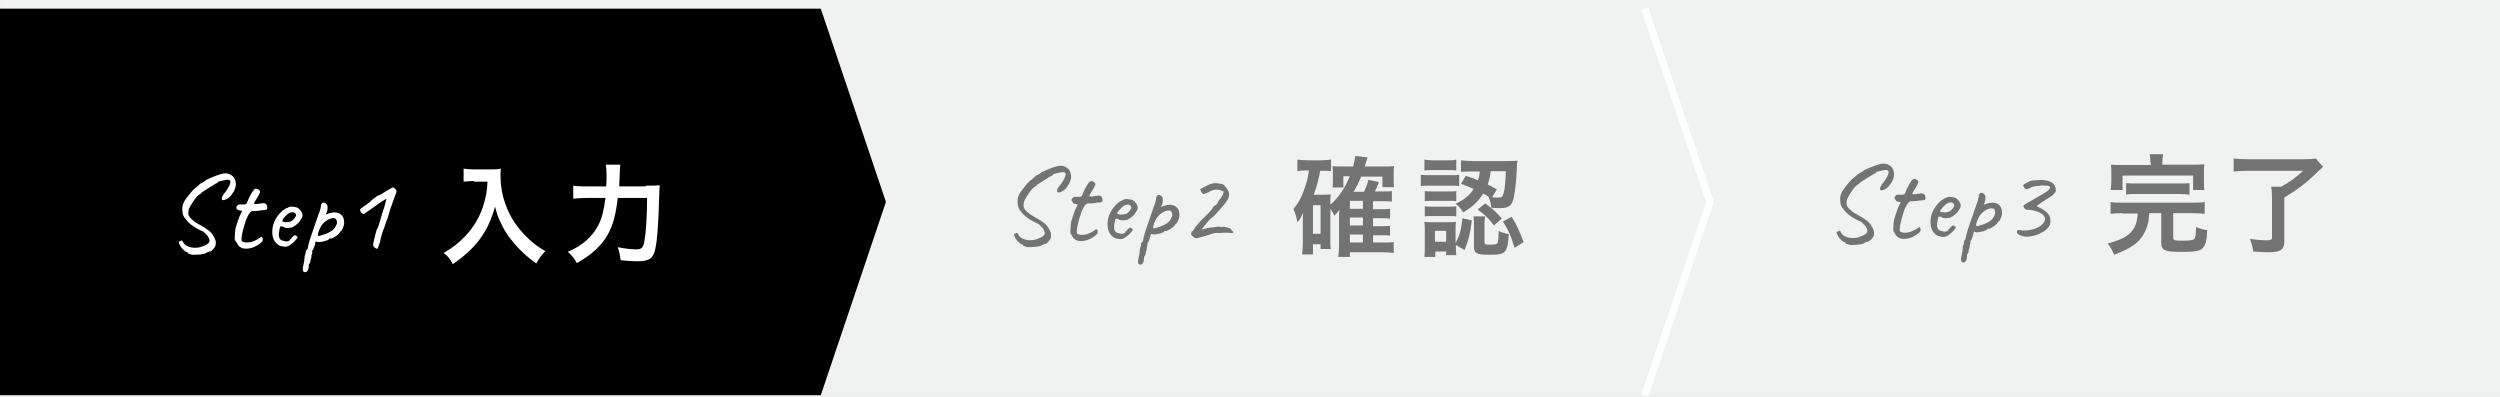
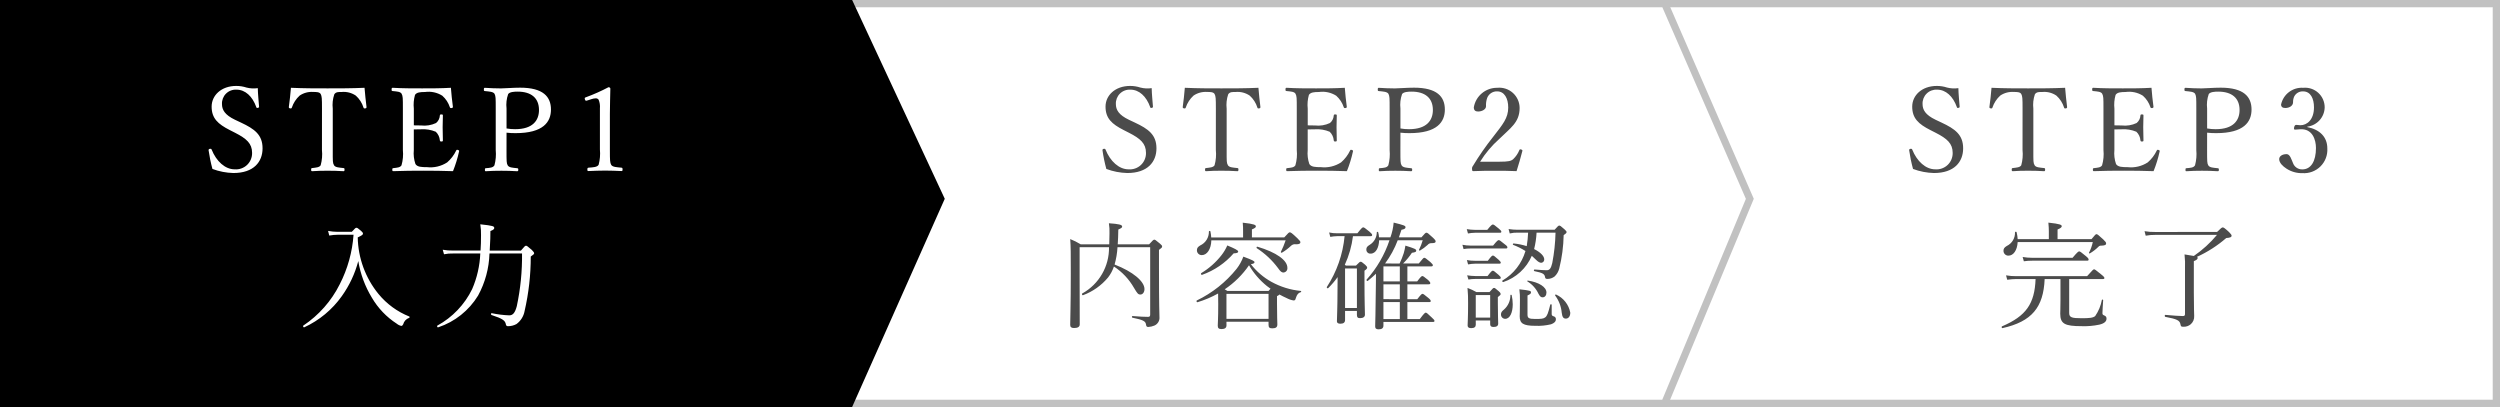
- <svg xmlns="http://www.w3.org/2000/svg" width="690.8" height="109.5">
-   <path fill="#f0f1f1" d="M1 0h689.9v109.2H1z" />
-   <path d="M226.8 109.2H0V2.4h226.8l18 53.4z" />
-   <path fill="none" stroke="#fff" stroke-width="2" stroke-miterlimit="10" d="M454.5 2.4l18 53.4-18 53.4" />
-   <path d="M62.3 47.9c.8 0 1.4.3 1.9.7.5.4.8 1 .9 1.7.2.7 0 1.6-.5 2.6-.8 1.4-1.7 2.2-2.8 2.4-.2 0-.3 0-.4-.1-.3-.4 0-1.2 1-2.3 1.4-2 1.6-3.1.8-3.2-.2-.1-.8 0-1.7.2-.9.2-1.3.3-1.3.4l-.1.2c-.1 0-.8.4-2.2 1.3-1.4.9-2.1 1.3-2.2 1.4 0 .2-.3.4-.7.6-.6.4-1.3 1.3-2.2 2.8-.3.5-.6 1-.7 1.5-.1.5-.1 1 0 1.3.1.3.4.8.9 1.2.5.5 1.2 1 2 1.4 2.2 1.2 3.5 2.2 3.9 3.1.7 1 .9 1.9.6 2.9-.2.3-.4.7-.7 1-.3.3-.6.5-.9.5-.2 0-.4.1-.6.2-.2.1-.3.2-.5.3-.1.1-.6.2-1.4.3s-1.6.1-2.3.1l-1.2-.4c0-.1 0-.2-.1-.3-.1-.1-.2-.1-.4-.1-.9-.6-1.5-1.3-1.8-2.1-.2-.3-.2-.5-.2-.6 0-.1.1-.2.4-.3.2-.1.4-.2.5-.1.1 0 .2.2.4.6.4.7 1.2 1.1 2.3 1.3 1.2.2 2.3 0 3.4-.5.7-.3 1.2-.6 1.4-1 .2-.3.1-.8-.2-1.3-.1-.2-.2-.4-.3-.5L56.2 64c-.4-.2-1-.4-1.5-.7-.6-.3-1.2-.7-2-1.3-.7-.6-1.2-1.1-1.4-1.5-.5-.4-.8-1.1-.9-2.1-.1-.9 0-1.8.4-2.5.2-.5.8-1.3 1.6-2.3.8-1 1.4-1.6 1.9-1.9l1-.9s.1-.1.3-.2c.5-.2 1-.5 1.4-.9 2.5-1.2 4.3-1.8 5.3-1.8zm3.1 9.8c-.1-.1-.1-.2-.1-.4 0-.1.1-.3.3-.5.2-.2.3-.3.5-.3h.9c.5 0 .8 0 .9-.1.2-.1.3-.2.3-.3.2-.5.4-1 .7-1.6.6-1.2 1.1-1.9 1.4-2.2.4-.3.8-.2 1.3.2.2.2.2.4.3.5 0 .1-.1.2-.2.5s-.3.6-.6 1.1c-.3.5-.5.8-.6 1-.3.5-.4.7-.1.8.2 0 .8 0 1.8-.2s1.5.1 1.6.8c.1.5 0 .8-.1.9-.2.1-.6.2-1.4.2-.6.1-1.2.2-1.8.2-.6 0-.9 0-1 .1-.2.1-.4.3-.6.6-.1 0-.1.2-.2.3-.1.2-.4.7-.7 1.4-.5 1.6-.9 2.9-1.1 4-.2 1.1-.2 1.7-.1 1.9.1.2.5.3 1.1.4 1 .1 2.1-.2 3.3-.9l.8-.5c.2-.3.4-.2.6.3v.5c0 .1-.1.3-.3.5-.2.2-.5.4-.9.7-1.5 1-3 1.3-4.4 1-.3-.1-.6-.3-1-.6-.3-.4-.5-.7-.6-1l-.4-.5c-.1-.1-.2-.6-.1-1.5 0-.9.1-1.6.2-2 .1-.4.3-.9.5-1.6.3-.7.4-1.2.5-1.4l.8-1.7-1.2-.3-.3-.3zM80.3 66s.1 0 0 0c.1 0 .1-.1.2-.1v-.1l.5-.5c.2-.2.4-.3.5-.3.1 0 .2 0 .3.1l.2.2c.3 0 .3.3-.1.8s-.9 1-1.5 1.4c-.6.6-1.4.8-2.3.6-.9-.1-1.6-.6-2.1-1.3-.6-.8-.9-2-.7-3.7.1-1.1.6-2.3 1.4-3.4.9-1.2 1.8-2 2.8-2.3.3-.2.5-.3.8-.3.2 0 .6 0 1.2.1s1 .3 1.3.7c.5.5.8 1.1.8 1.7-.1.5-.4 1-.9 1.7-.5.6-1.2 1.1-1.9 1.5-1.1.3-2 .3-2.7-.2-.4-.1-.6-.1-.7.1-.1.2-.2.7-.3 1.5-.2 1.4.2 2.1 1 2.3.1 0 .2 0 .4.1.2 0 .3 0 .3.1h.6c.2 0 .3-.1.5-.2s.3-.2.3-.2c-.1-.2 0-.2.1-.3zm0-4.8c.3-.1.7-.4 1-.8.3-.4.5-.7.5-.9 0-.3-.1-.5-.4-.7-.3-.2-.6-.2-1-.1s-.8.3-1.2.7c-.4.4-.7.7-1 1.1-.1.3-.2.5-.2.6.1.2.4.2 1 .3.5 0 1-.1 1.3-.2zm4.7 7.6l.2-1.1c.1-.5.5-1.8 1.2-3.8.7-2 1.3-3.7 1.7-4.9.4-1 .6-1.8.6-2.4 0-.1.1-.3.3-.5.2-.2.6-.2 1 .1.1 0 .1.1.3.3.1.2.2.3.2.4v.9c0 .4-.2.9-.5 1.5 1.6-.7 2.9-.8 3.8-.3.9.5 1.3 1.3 1.3 2.6 0 .4-.1.8-.3 1.3-.2.5-.4.9-.6 1-.1 0-.3.2-.5.6-.3.3-.7.7-1.3 1-.6.4-1 .5-1.3.4-.1 0-.2.1-.2.2s-.4.3-1.1.5c-.7.2-1.3.3-1.7.3-.4 0-.6-.1-.8-.2-.1.1-.2.3-.2.5s-.1.5-.3 1.1c-.2.6-.4.9-.5.9-.1.1-.1.2 0 .3 0 .4-.1.7-.2.9 0 .5-.1 1-.3 1.4 0 .2 0 .5-.1.7-.1.2-.1.3-.2.3s-.2.3-.2.8-.1.9-.3 1.2c-.2.3-.4.4-.6.4h-.3c-.4-.1-.6-.7-.3-1.8.2-.8.3-1.4.3-1.7l.1-1c.2-.4.3-.8.3-1.4.1-.1.2-.3.5-.5zm7.9-8.2c-.3-.4-.8-.4-1.6-.2-1.3.5-2.3 1.4-2.9 2.7-.6 1.3-.7 2-.4 2.1.3 0 .9-.2 1.8-.5s1.6-.7 2.1-1.1c.5-.4.8-.9 1-1.4.3-.4.3-1 0-1.6zm13-7.3c1.7-1 2.6-1.6 2.7-1.5.1 0 .3.1.5.3.2.2.4.3.4.5.1.1.1.4-.1.9-.2.4-.5 1.4-1 2.7s-.8 2.4-1 3.1c-.2.7-.4 1.4-.7 2-.2.7-.4 1.2-.6 1.8-.4.9-.8 2.2-1.1 3.8-.1.2-.2.5-.3.8-.2.6-.3 1-.4 1-.2.1-.5 0-1-.5-.1-.2-.2-.4-.2-.5 0-.3.3-1.8 1-4.3.2-.1.5-.9.9-2.3.4-1.5.8-2.8 1.2-3.9l.6-2.3c-1.1.6-2.1 1.3-3.2 2.1s-1.8 1.3-2 1.4c-.5.4-.9.7-1 .7-.1.1-.3 0-.5-.1-.6-.5-.7-.9-.5-1.3.1 0 .4-.3 1.1-.8.7-.5 1.1-.7 1.1-.8.1 0 .2-.1.2-.1.1-.1.2-.1.3-.3l.3-.3c.1-.1.2-.2.5-.4s.7-.5 1.2-.9c.8-.2 1.2-.5 1.6-.8zM131 50c-.8 0-1.7.1-2.9.2v-3.6c.9.1 1.5.2 2.8.2h4.8c1.2 0 2 0 2.7-.2-.1.9-.1 1.1-.1 1.9 0 4.3 1.1 8.2 3.2 11.9 1.3 2.1 2.7 3.9 4.8 5.8 1.5 1.4 2.4 2 4.4 3.2-1.1 1.1-1.7 1.9-2.5 3.4-3-2.1-5.2-4.3-7.3-7-1.1-1.5-1.8-2.6-2.6-4.4-.8-1.6-1-2.4-1.5-4.3-1.1 3.8-2.3 6.4-4.3 9.1-1.9 2.5-4.2 4.6-7.4 6.8-.6-1.3-1.3-2.2-2.5-3.1 2.5-1.5 4-2.6 6-4.7 2.3-2.4 4.2-5.6 5.1-8.9.6-2.1.9-3.6 1-6.1H131zm47.4 1.3c1.8 0 2.9 0 3.9-.1-.1 1.2-.1 1.2-.2 4.5-.1 4.1-.4 9.2-.7 11.2-.4 2.8-.8 3.8-1.7 4.5-.8.6-1.9.8-3.6.8-1.4 0-2.7-.1-4.6-.3-.2-1.5-.4-2.4-.8-3.6 1.9.4 3.7.6 5.2.6 1.4 0 1.9-.5 2.2-2.5.4-2.2.7-6.9.7-11.7h-8.1c-.5 4.4-1.3 7.5-2.7 10-1.7 3.1-4.5 5.7-8.6 8-.7-1.3-1.4-2.2-2.5-3.1 4.1-1.8 6.8-4.2 8.5-7.5.9-1.8 1.5-4.1 1.9-7.4h-5.2c-1.5 0-2.7.1-3.7.2v-3.6c1.1.2 2.1.2 3.8.2h5.3c.1-1.2.1-1.5.1-3.1 0-1.4-.1-2.3-.2-2.9h4c-.1.8-.1.8-.3 6h7.3z" fill="#fff" />
-   <path d="M293.1 45.8c.8 0 1.4.3 1.9.7.5.4.8 1 .9 1.7.2.7 0 1.6-.5 2.6-.8 1.4-1.7 2.2-2.8 2.4-.2 0-.3 0-.4-.1-.3-.4 0-1.2 1-2.3 1.4-2 1.6-3.1.8-3.2-.2-.1-.8 0-1.7.2-.9.2-1.3.3-1.3.4l-.1.2c-.1 0-.8.4-2.2 1.3-1.4.9-2.1 1.3-2.2 1.4 0 .2-.3.4-.7.6-.6.4-1.3 1.3-2.2 2.8-.3.5-.6 1-.7 1.5-.1.5-.1 1 0 1.3.1.3.4.8.9 1.2.5.5 1.2 1 2 1.4 2.2 1.2 3.5 2.2 3.9 3.1.7 1 .9 1.9.6 2.9-.2.3-.4.7-.7 1-.3.3-.6.5-.9.5-.2 0-.4.1-.6.2-.2.1-.3.2-.5.3-.1.1-.6.2-1.4.3-.8.1-1.6.1-2.3.1l-1.2-.4c0-.1 0-.2-.1-.3-.1-.1-.2-.1-.4-.1-.9-.6-1.5-1.3-1.8-2.1-.2-.3-.2-.5-.2-.6 0-.1.1-.2.4-.3.2-.1.4-.2.5-.1.1 0 .2.2.4.6.4.7 1.2 1.1 2.3 1.3 1.2.2 2.3 0 3.4-.5.7-.3 1.2-.6 1.4-1 .2-.3.1-.8-.2-1.3-.1-.2-.1-.4-.3-.5l-1.1-1.1c-.4-.2-1-.4-1.5-.7-.6-.3-1.2-.7-2-1.3-.7-.6-1.2-1.1-1.4-1.5-.5-.4-.8-1.1-.9-2.1-.1-.9 0-1.8.4-2.5.2-.5.8-1.3 1.6-2.3.8-1 1.4-1.6 1.9-1.9l1-.9s.1-.1.3-.2c.5-.2 1-.5 1.4-.9 2.5-1.2 4.3-1.8 5.3-1.8zm3.1 9.8c-.1-.1-.1-.2-.1-.4 0-.1.1-.3.3-.5.2-.2.3-.3.5-.3h.9c.5 0 .8 0 .9-.1.2-.1.3-.2.3-.3.2-.5.4-1 .7-1.6.6-1.2 1.1-1.9 1.4-2.2.4-.3.8-.2 1.3.2.2.2.2.4.3.5 0 .1-.1.2-.2.5s-.3.6-.6 1.1c-.3.5-.5.8-.6 1-.3.5-.4.7-.1.8.2 0 .8 0 1.8-.2s1.5.1 1.6.8c.1.5 0 .8-.1.9-.2.1-.6.2-1.4.2-.6.1-1.2.2-1.8.2-.6 0-.9 0-1 .1-.2.1-.4.3-.6.6-.1 0-.1.2-.2.3-.1.2-.4.7-.7 1.4-.5 1.6-.9 2.9-1.1 4-.2 1.1-.2 1.7-.1 1.9.1.2.5.3 1 .4 1 .1 2.1-.2 3.3-.9l.8-.5c.2-.3.4-.2.6.3v.5c0 .1-.1.3-.3.5-.2.2-.5.4-.9.7-1.5 1-3 1.3-4.4 1-.3-.1-.6-.3-1-.6-.3-.4-.5-.7-.6-1l-.2-.2c-.1-.1-.2-.6-.1-1.5 0-.9.1-1.6.2-2 .1-.4.3-.9.5-1.6.3-.7.4-1.2.5-1.4l.8-1.7-1.2-.3c-.2-.4-.3-.5-.4-.6zm14.9 8.3s.1 0 0 0c.1 0 .1-.1.2-.1v-.1l.5-.5c.2-.2.4-.3.5-.3.1 0 .2 0 .3.1l.2.2c.3 0 .3.3-.1.8s-.9 1-1.5 1.4c-.6.6-1.4.8-2.3.6-.9-.1-1.6-.6-2.1-1.3-.6-.8-.9-2-.7-3.7.1-1.1.6-2.3 1.4-3.4.9-1.2 1.8-2 2.8-2.3.3-.2.5-.3.8-.3.2 0 .6 0 1.2.1s1 .3 1.3.7c.5.5.8 1.1.8 1.7-.1.5-.4 1-.9 1.7-.5.6-1.2 1.1-1.9 1.5-1.1.3-2 .3-2.7-.2-.4-.1-.6-.1-.7.1-.1.2-.2.7-.3 1.5-.2 1.4.2 2.1 1 2.3.1 0 .2 0 .4.1.2 0 .3 0 .3.1h.6c.2 0 .3-.1.5-.2s.3-.2.3-.2c-.1-.2 0-.2.1-.3zm0-4.8c.3-.1.7-.4 1-.8.3-.4.5-.7.5-.9s-.1-.5-.4-.7c-.3-.2-.6-.2-1-.1s-.8.3-1.2.7c-.4.4-.7.7-1 1.1-.3.4-.4.6-.3.6.1.2.4.2 1 .3.6 0 1.1-.1 1.4-.2zm4.7 7.6l.2-1.1c.1-.5.5-1.8 1.2-3.8.7-2 1.3-3.7 1.7-4.9.4-1 .6-1.8.6-2.4 0-.1.1-.3.3-.5.2-.2.6-.2 1 .1.1 0 .1.1.3.3.1.2.2.3.2.4v.9c0 .4-.2.9-.5 1.5 1.6-.7 2.9-.8 3.8-.3.9.5 1.3 1.3 1.3 2.6 0 .4-.1.8-.3 1.3-.2.5-.4.9-.6 1-.1 0-.3.2-.5.6-.3.3-.7.7-1.3 1-.6.4-1 .5-1.3.4-.1 0-.2.1-.2.2s-.4.3-1.1.5c-.8.2-1.3.3-1.7.3-.4 0-.6-.1-.8-.2-.1.1-.2.3-.2.5s-.1.5-.3 1.1c-.2.6-.4.9-.5.9-.1.1-.1.2 0 .3 0 .4-.1.7-.2.9 0 .5-.1 1-.3 1.4 0 .2 0 .5-.1.7-.1.2-.1.3-.2.3s-.2.3-.2.8-.1.9-.3 1.2c-.2.3-.4.4-.6.4h-.3c-.4-.1-.6-.7-.3-1.8.2-.8.3-1.4.3-1.7l.1-1c.2-.4.3-.8.3-1.4.1-.1.2-.3.5-.5zm7.9-8.2c-.3-.4-.8-.4-1.6-.2-1.3.5-2.3 1.4-2.9 2.7-.6 1.3-.7 2-.4 2.1.3 0 .9-.2 1.8-.5s1.6-.7 2.1-1.1c.5-.4.8-.9 1-1.4.3-.4.3-1 0-1.6zm12.9-7.8l.9.1c.2 0 .6.2.9.6.4.4.7.8.9 1.2.6.9.4 2-.6 3.4-.2.3-.8.9-1.8 2.1-1 1.1-1.6 1.8-1.8 1.9-.4.2-1 .8-1.8 1.8l-1.2 1.5c0 .1 0 .1.1.1s.3-.1.7-.2c.4-.1 1.2-.3 2.4-.4 1.2-.2 1.9-.2 2-.1l.1.1c.1-.1.3-.2.8-.1.4 0 .9.1 1.3.3.5.1.7.3.7.4 0 .1.1.3.3.4.5.4.4.6-.3.6-.3 0-.7-.1-1.1-.1h-1c-.2 0-.7.1-1.5.1-.6-.1-1.2 0-2 .3-.7.3-1.6.5-2.6.8-1 .3-1.6.4-1.7.3-.2-.1-.4-.2-.6-.4-.3-.2-.4-.4-.5-.5-.1-.1-.1-.3 0-.6s.1-.4.2-.4c.1.1.2-.1.5-.5s.4-.6.4-.7c0-.1.2-.2.4-.4 0 0 .2-.2.5-.6.3-.4.6-.7.8-.9 2.1-2 3.2-3.2 3.2-3.6.1-.1.3-.3.5-.4.2-.1.5-.3.7-.6.1-.4.4-.9.9-1.4.3-.5.6-.9.7-1.3.1-.3.1-.5.1-.6-.1 0-.3-.1-.8-.3-1.2-.4-2.3-.2-3.5.6-.1 0-.3.1-.5.2-.4.2-.7.2-.8.2-.1 0-.2-.1-.2-.1-.1-.1-.1-.2-.2-.3-.1-.1-.2-.2-.2-.3l-.3-.6.9-.5c1.7-1 3.1-1.4 4.1-1.1zm31 15.8c0 1.2 0 1.7.1 2.3h-2.8v-1.3h-2.1v2.8h-3c.1-.9.2-1.9.2-3.1V61c0-.6 0-1.5.1-2.3-.6 1.4-.8 1.8-1.6 2.7-.3-1.6-.6-2.5-1.1-3.7 1.5-1.7 2.5-3.7 3.3-6.3.5-1.4.7-2.5 1-4.3h-.7c-1.1 0-1.6 0-2.5.2v-3.2c.8.1 1.7.2 2.9.2h3.5c1.2 0 2-.1 2.9-.2v3.2c-.7-.1-1.1-.1-1.8-.1h-1.2c-.5 2.5-.8 4-1.8 6.6h2.9c.8 0 1.3 0 1.8-.1-.1.6-.1 1.3-.1 2.2v.7c2.3-2.1 3.9-4.4 5.4-7.9h-1.8v3.1h-3c.1-.6.1-1.3.1-1.9v-2.5c0-.5 0-.7-.1-1.5.7.1.9.1 2.2.1h3.5c.3-1.3.5-1.9.6-2.9l3.4.4c-.1.2-.3 1-.8 2.5h5.5c1.1 0 1.9 0 2.6-.1-.1.6-.1 1.1-.1 2.2v1.7c0 .8 0 1.3.1 1.9H382v-2.9h-5.9c-.6 1.6-1.1 2.5-2.1 4.2h2.9c.5-1 .9-2 1.2-3.3l2.9.6c-.4 1.2-.7 1.8-1.1 2.6h2.2c1.3 0 1.8 0 2.5-.1v2.9c-.8-.1-1.6-.1-2.4-.1h-2.8v2.2h2.2c1.3 0 1.8 0 2.5-.1v2.7c-.8-.1-1.5-.1-2.5-.1h-2.2v2.2h2.2c1.3 0 1.8 0 2.5-.1v2.7c-.8-.1-1.4-.1-2.5-.1h-2.2v2h2.9c1.4 0 2 0 2.8-.1v3c-1-.1-1.8-.2-2.9-.2H373V71h-3.2c.1-1 .2-1.8.2-3.4v-7.5c0-1.2.1-1.9.1-2.1-.4.6-.8 1-1.4 1.6-.3-.7-.6-1.1-1.1-1.9v8.8zm-4.8-1.9h2.1v-7.9h-2.1v7.9zm13.8-6.9v-2.2H373v2.2h3.6zm-3.6 4.6h3.6v-2.2H373v2.2zm0 4.7h3.6v-2.2H373V67zm19.6-18.7c.7.1 1.3.1 2.4.1h5.8c1.3 0 1.8 0 2.4-.1v3.1c-.7-.1-1.1-.1-2.3-.1H395c-1 0-1.6 0-2.4.1v-3.1zm1-4.2c.8.1 1.2.2 2.4.2h4c1.2 0 1.7 0 2.4-.2v3c-.8-.1-1.4-.1-2.4-.1h-4c-1 0-1.7 0-2.4.1v-3zm8.7 24.1c0 1.2 0 1.7.1 2.3h-2.8v-1h-3V71h-3c.1-1 .1-2 .1-2.9v-4.4c0-.9 0-1.5-.1-2.4.7.1 1.3.1 2.3.1h4.4c1.1 0 1.6 0 2-.1-.1.5-.1 1-.1 2.2v3.7c1.1-2.1 1.6-3.7 1.9-6.9l2.6.6c-.5 3.7-.8 5.2-2 8.2l-2.4-1.4v.5zm-8.6-15.4c.6.1 1 .1 1.9.1h5c1 0 1.4 0 1.8-.1v2.8c-.7-.1-1-.1-1.8-.1h-5c-.9 0-1.4 0-1.9.1v-2.8zm0 4.2c.6.1 1 .1 1.9.1h4.9c1 0 1.4 0 1.9-.1v2.8c-.5-.1-1-.1-1.9-.1h-4.9c-.9 0-1.2 0-1.9.1V57zm2.8 9.8h3.1v-3h-3.1v3zm8.5-18.2c1.7.5 2.3.8 3.4 1.2.3-.9.4-1.3.5-2.4h-2c-1.6 0-2.3 0-3.2.1v-3.2c.9.1 2 .2 3.3.2h9.5c1.2 0 2.1 0 2.8-.1-.1.5-.1.5-.2 2.6-.1 3-.5 6.1-.8 7.5-.5 2.4-1.4 3-3.8 3-.9 0-1.5 0-2.4-.1-.2-1.3-.3-1.8-.8-3l.2.1c-.7-.5-1-.7-1.7-1-1.4 2.3-2.9 3.6-5.5 5.2-.7-1.1-1.1-1.6-2.1-2.4 2.5-1.2 3.9-2.3 5-4.1-1.3-.5-1.8-.8-3.5-1.4l1.3-2.2zm5.2 18.2c0 .7.2.8 1.3.8 1.7 0 2.1-.1 2.3-.5.2-.4.3-1.6.3-3.3 1 .5 1.7.7 2.8.9-.3 5.2-.9 5.7-5.2 5.7-3.7 0-4.4-.4-4.4-2.2V62c0-.8-.1-1.4-.1-2.2h3.2c-.1.6-.2 1-.2 1.9v5.1zm.2-10.6c2.8 2.1 2.8 2.2 4.6 4.2l-2.2 1.9c-1.3-1.8-2.5-3-4.5-4.4l2.1-1.7zm1.5-8.8c-.2 1.7-.4 2.3-.8 3.6.9.4 1.3.7 2.5 1.3l-1.3 2.2c.6.1 1.1.1 1.7.1.9 0 1.2-.2 1.5-1.3.3-1.1.5-2.9.6-6h-4.2zm5.8 12.5c1.4 2.3 2.2 4 3.3 7l-2.5 1.6c-1-3.4-1.6-4.7-3.2-7.3l2.4-1.3zm102.8-14.7c.8 0 1.4.3 1.9.7.5.4.8 1 .9 1.7.2.7 0 1.6-.5 2.6-.8 1.4-1.7 2.2-2.8 2.4-.2 0-.3 0-.4-.1-.3-.4 0-1.2 1-2.3 1.4-2 1.6-3.1.8-3.2-.2-.1-.8 0-1.7.2-.9.2-1.3.3-1.3.4l-.1.2c-.1 0-.8.4-2.2 1.3-1.4.9-2.1 1.3-2.2 1.4 0 .2-.3.4-.7.6-.6.4-1.3 1.3-2.2 2.8-.3.5-.6 1-.7 1.5-.1.5-.1 1 0 1.3.1.3.4.8.9 1.2.5.5 1.2 1 2 1.4 2.2 1.2 3.5 2.2 3.9 3.1.7 1 .9 1.9.6 2.9-.2.3-.4.7-.8 1s-.6.5-.9.5c-.2 0-.4.1-.6.2-.2.1-.3.2-.5.3-.1.1-.6.2-1.4.3-.8.1-1.6.1-2.3.1l-1.2-.4c0-.1 0-.2-.1-.3-.1-.1-.2-.1-.4-.1-.9-.6-1.5-1.3-1.8-2.1-.2-.3-.2-.5-.2-.6 0-.1.1-.2.4-.3.2-.1.4-.2.5-.1.1 0 .2.2.4.6.4.7 1.2 1.1 2.3 1.3 1.2.2 2.3 0 3.4-.5.7-.3 1.2-.6 1.4-1 .2-.3.1-.8-.2-1.3-.1-.2-.1-.4-.3-.5l-1.1-1.1c-.4-.2-1-.4-1.5-.7-.6-.3-1.2-.7-2-1.3-.7-.6-1.2-1.1-1.4-1.5-.5-.4-.8-1.1-.9-2.1-.1-.9 0-1.8.4-2.5.2-.5.8-1.3 1.6-2.3.8-1 1.4-1.6 1.9-1.9l1-.9s.1-.1.3-.2c.5-.2 1-.5 1.4-.9 2.6-1.2 4.4-1.8 5.4-1.8zm3.1 9.8c-.1-.1-.1-.2-.1-.4 0-.1.1-.3.3-.5.2-.2.3-.3.5-.3h.9c.5 0 .8 0 .9-.1.2-.1.3-.2.3-.3.2-.5.4-1 .7-1.6.6-1.2 1.1-1.9 1.4-2.2.4-.3.8-.2 1.3.2.2.2.2.4.3.5 0 .1-.1.2-.2.5s-.3.6-.6 1.1c-.3.5-.5.8-.6 1-.3.5-.4.7-.1.8.2 0 .8 0 1.8-.2s1.5.1 1.6.8c.1.5 0 .8-.1.9-.2.1-.6.2-1.4.2-.6.1-1.2.2-1.8.2-.6 0-.9 0-1 .1-.2.1-.4.3-.6.6-.1 0-.1.2-.2.3-.1.2-.4.7-.7 1.4-.5 1.6-.9 2.9-1.1 4-.2 1.1-.2 1.7-.1 1.9.1.2.5.3 1 .4 1 .1 2.1-.2 3.3-.9l.8-.5c.2-.3.4-.2.6.3v.5c0 .1-.1.3-.3.5-.2.2-.5.4-.9.7-1.5 1-3 1.3-4.4 1-.3-.1-.6-.3-1-.6-.3-.4-.5-.7-.6-1l-.2-.2c-.1-.1-.2-.6-.1-1.5 0-.9.1-1.6.2-2 .1-.4.3-.9.5-1.6.3-.7.4-1.2.5-1.4l.8-1.7-1.2-.3c-.2-.4-.3-.5-.4-.6zm14.9 8.3s.1 0 0 0c.1 0 .1-.1.2-.1v-.1l.5-.5c.2-.2.4-.3.5-.3.1 0 .2 0 .3.1l.2.2c.3 0 .3.3-.1.8s-.9 1-1.5 1.4c-.6.6-1.4.8-2.3.6-.9-.1-1.6-.6-2.1-1.3-.6-.8-.9-2-.7-3.7.1-1.1.6-2.3 1.4-3.4.9-1.2 1.8-2 2.8-2.3.3-.2.5-.3.8-.3.2 0 .6 0 1.2.1s1 .3 1.3.7c.5.5.8 1.1.8 1.7-.1.5-.4 1-.9 1.7-.5.6-1.2 1.1-1.9 1.5-1.1.3-2 .3-2.7-.2-.4-.1-.6-.1-.7.1-.1.2-.2.7-.3 1.5-.2 1.4.2 2.1 1 2.3.1 0 .2 0 .4.1.2 0 .3 0 .3.1h.6c.2 0 .3-.1.5-.2s.3-.2.3-.2c-.1-.2 0-.2.1-.3zm0-4.8c.3-.1.7-.4 1-.8s.5-.7.5-.9-.1-.5-.4-.7c-.3-.2-.6-.2-1-.1s-.8.3-1.2.7c-.4.4-.7.7-1 1.1-.3.4-.4.6-.3.6.1.2.4.2 1 .3.6 0 1.1-.1 1.4-.2zm4.6 7.6l.2-1.1c.1-.5.5-1.8 1.2-3.8.7-2 1.3-3.7 1.7-4.9.4-1 .6-1.8.6-2.4 0-.1.1-.3.3-.5.2-.2.6-.2 1 .1.1 0 .1.1.3.3.1.2.2.3.2.4v.9c0 .4-.2.9-.5 1.5 1.6-.7 2.9-.8 3.8-.3.9.5 1.3 1.3 1.3 2.6 0 .4-.1.8-.3 1.3-.2.5-.4.9-.6 1-.1 0-.3.2-.5.6-.3.3-.7.7-1.3 1-.6.4-1 .5-1.3.4-.1 0-.2.1-.1.2 0 .1-.4.3-1.1.5-.8.2-1.3.3-1.7.3-.4 0-.6-.1-.8-.2-.1.1-.2.3-.2.5s-.1.5-.3 1.1c-.2.6-.4.9-.5.9-.1.1-.1.2 0 .3 0 .4-.1.7-.2.9 0 .5-.1 1-.3 1.4 0 .2 0 .5-.1.7-.1.2-.1.3-.2.3s-.2.3-.2.8-.1.9-.3 1.2c-.2.3-.4.4-.6.4h-.3c-.4-.1-.6-.7-.3-1.8.2-.8.3-1.4.3-1.7l.1-1c.2-.4.3-.8.3-1.4.1-.1.2-.3.4-.5zm8-8.2c-.3-.4-.8-.4-1.6-.2-1.3.5-2.3 1.4-2.9 2.7-.6 1.3-.7 2-.4 2.1.3 0 .9-.2 1.8-.5s1.6-.7 2.1-1.1c.5-.4.8-.9 1-1.4.3-.4.3-1 0-1.6zm12.4-6.5h-.1c-.1-.1-.5 0-1.2.1-.6.1-1 .2-1 .3 0 .1-.2.2-.6.3-.4.1-.7.2-.8.2-.1 0-.3-.2-.5-.5s-.3-.6-.2-.7c.1-.2.7-.5 1.9-1.1.4-.1 1-.2 1.9-.2.9-.1 1.5-.1 2 0 1.8.2 2.8.9 3.1 2.2.1.4.1.8 0 1-.1.2-.5.6-1 1.1-1.4.9-2.2 1.4-2.5 1.6-.2.1-.5.3-.7.5-.7.4-1 .7-1 .7.3.2.5.4.8.5 1 .4 1.9 1.1 2.6 2 .9 2 .3 3.6-1.9 4.8-1.2.7-2.5 1.1-4 1.2-.8 0-1.5-.1-2.1-.4-.6-.2-.9-.5-.9-.9 0-.3.1-.5.2-.5.1-.1.4 0 .8 0 1 .2 2.1.1 3.3-.2 1.2-.3 2.1-.8 2.7-1.4.6-.6.8-1.1.8-1.6-.1-.9-1-1.6-2.7-2.1-.8-.2-1.3-.3-1.7-.3-.4 0-.7 0-1.1-.2-.2-.2-.4-.5-.5-.8 0-.1.1-.3.4-.5.3-.2 1.3-.8 3.1-1.8s2.9-1.7 3.4-2.1c.4-.5.6-.8.5-.9 0-.1-.3-.3-.8-.4-1.5-.1-2.2-.1-2.2.1zm22.9 7.5c-1.5 0-2.4.1-3.2.2v-3.3c.8.2 1.7.2 3.2.2H606c1.5 0 2.3 0 3.2-.2v3.3c-.9-.1-1.8-.2-3.2-.2h-5.5v6.8c0 .7.4.8 2.9.8 2.2 0 2.9-.2 3.1-.8.2-.4.3-1.5.3-2.5v-.5c1.3.6 1.8.7 3.1.9-.1 3-.5 4.3-1.4 5.1-.8.7-2.1.9-5.9.9-4.5 0-5.4-.4-5.4-2.6v-8.1h-3.3c-.2 2.8-.6 4-1.5 5.7-1.5 2.6-3.4 3.9-8.2 5.8-.5-1.1-1-2.1-1.8-3.1 2.5-.7 3.4-1.1 4.6-1.7 1.9-1.1 3.2-2.8 3.5-5 .1-.5.1-.8.2-1.6h-4.3zm7.8-14.1c0-.9-.1-1.6-.2-2.2h3.7c-.1.6-.2 1.3-.2 2.2v.7h8.3c1.5 0 2.3 0 3.3-.1-.1.7-.1 1.2-.1 2.3v2.5c0 1 0 1.6.1 2.3H606v-4h-19.5v4h-3.3c.1-.7.2-1.3.2-2.3v-2.4c0-1 0-1.6-.1-2.3 1 .1 1.8.1 3.3.1h7.7v-.8zm-6.7 5.8c.8.1 1.5.1 2.8.1h11.8c1.3 0 2 0 2.9-.1v3.2c-.8-.1-1.6-.2-2.9-.2h-11.8c-1.3 0-2 0-2.8.2v-3.2zm33.8-3.4c-1.6 0-2.8.1-4.1.2v-3.6c1.1.1 2.3.2 4.1.2h15.3c1.6 0 2.6-.1 3.3-.2l2 2.3c-.6.6-.7.7-1.2 1.1-3.3 3.3-5.6 5-9.5 7.4v12.2c0 2.2-1.1 2.9-4.4 2.9-1.1 0-1.5 0-4.2-.2-.2-1.4-.4-2.2-.9-3.5 2 .3 3.4.4 4.7.4 1 0 1.4-.2 1.4-.7V54.6c0-1.2-.1-2.2-.2-3h2.7c2.4-1.3 3.9-2.4 6.1-4.4h-15.1z" fill="#747373" />
+ <svg xmlns="http://www.w3.org/2000/svg" width="344" height="56" viewBox="0 0 344 56">
+   <g id="Group_1686" data-name="Group 1686" transform="translate(-15 -15687)">
+     <g id="Rectangle_7735" data-name="Rectangle 7735" transform="translate(16 15687)" fill="#fff" stroke="#c1c1c1" stroke-width="1">
+       <rect width="343" height="56" stroke="none" />
+       <rect x="0.5" y="0.5" width="342" height="55" fill="none" />
+     </g>
+     <g id="Path_382" data-name="Path 382" transform="translate(126.321 15687)" fill="#fff">
+       <path d="M 117.74 55.5 L 0.5 55.5 L 0.5 0.5 L 117.746 0.5 L 129.457 27.359 L 117.74 55.5 Z" stroke="none" />
+       <path d="M 1 1 L 1 55 L 117.407 55 L 128.913 27.363 L 117.418 1 L 1 1 M 0 0 L 118.073 0 L 130 27.354 L 118.073 56 L 0 56 L 0 0 Z" stroke="none" fill="#c1c1c1" />
+     </g>
+     <path id="Path_381" data-name="Path 381" d="M0,0H117.255L130,27.354,117.255,56H0Z" transform="translate(15 15687)" />
+     <g id="Group_1645" data-name="Group 1645" transform="translate(13 -4)">
+       <path id="Path_667" data-name="Path 667" d="M4.352-5.728c1.568.8,2.336,1.472,2.336,2.768A2.224,2.224,0,0,1,4.288-.7c-1.3,0-2.512-1.088-3.168-2.72-.032-.08-.08-.128-.256-.1C.72-3.488.7-3.408.7-3.328A21.084,21.084,0,0,0,1.232-.752a8.854,8.854,0,0,0,2.88.56c2.8,0,4.016-1.536,4.016-3.392,0-1.872-1.1-2.672-2.976-3.552L4.336-7.52C2.928-8.192,2.544-8.9,2.544-9.68a1.894,1.894,0,0,1,2-1.984c1.2,0,2.192.912,2.72,2.4.016.08.048.128.192.112.16-.032.192-.08.192-.16-.064-.832-.16-1.76-.176-2.56a3.929,3.929,0,0,1-1.552-.08,4.476,4.476,0,0,0-1.408-.224c-2.08,0-3.392,1.312-3.392,2.848,0,1.616.88,2.4,2.48,3.216ZM16.3-3.36a5.64,5.64,0,0,1-.176,2.1c-.176.3-.64.32-1.168.384-.112.016-.144.048-.144.224,0,.16.032.208.144.208.608-.048,1.44-.064,2.1-.064.64,0,1.536.016,2.208.064.112,0,.144-.048.144-.224,0-.16-.032-.192-.144-.208-.576-.064-1.12-.08-1.3-.384-.192-.336-.176-.512-.176-2.1V-9.04A4.548,4.548,0,0,1,18-11.024c.224-.352.64-.32,1.04-.32a2.952,2.952,0,0,1,1.92.5A3.666,3.666,0,0,1,22.016-9.2c.032.1.064.144.256.112.144-.032.16-.08.16-.192-.1-.8-.208-1.824-.272-2.64-1.76.08-3.456.08-5.088.08-1.648,0-3.28,0-5.04-.08-.064.816-.176,1.84-.288,2.64,0,.112.016.16.176.192s.208-.016.24-.112a3.888,3.888,0,0,1,1.072-1.648,2.948,2.948,0,0,1,1.872-.5c.4,0,.864,0,1.024.288.16.32.176.56.176,2.016Zm12.64-2.832c.256-.016.64-.016.992-.016a4.44,4.44,0,0,1,2.032.336,1.832,1.832,0,0,1,.56,1.184c.016.1.048.16.192.16.208,0,.224-.048.224-.16-.016-.576-.032-1.216-.032-1.808,0-.544.016-1.056.032-1.616,0-.1-.016-.144-.224-.144-.16,0-.176.048-.192.144A1.44,1.44,0,0,1,32-7.072a3.806,3.806,0,0,1-2.064.336c-.352,0-.736,0-.992-.016V-9.04a5.007,5.007,0,0,1,.16-1.9c.224-.368.768-.4,1.376-.4a3.533,3.533,0,0,1,2.384.512A3.614,3.614,0,0,1,33.9-9.248c.032.1.08.144.272.112.128-.032.16-.1.144-.192-.112-.8-.208-1.776-.272-2.592-1.376.08-2.688.08-3.952.08-1.312,0-2.736,0-4.064-.08-.112,0-.144.048-.144.256,0,.16.032.176.144.192.608.064,1.056.08,1.232.368.176.352.176.544.176,2.064v5.68a5.59,5.59,0,0,1-.192,2.112c-.192.3-.576.32-1.136.384-.1.016-.128.048-.128.208s.032.208.128.208C27.472-.5,28.944-.512,30.3-.512c1.3,0,2.656.016,4.032.064a16.953,16.953,0,0,0,.832-2.7c.032-.1.032-.16-.16-.224-.16-.048-.192,0-.24.1a4.988,4.988,0,0,1-1.232,1.616,4.224,4.224,0,0,1-2.784.656c-.72,0-1.328-.016-1.584-.432a4.553,4.553,0,0,1-.224-1.92ZM41.7-5.744a10.331,10.331,0,0,0,1.248.064c3.824,0,4.864-1.552,4.864-3.248,0-1.776-1.088-3.008-4.24-3.008-1.04,0-2.032.1-2.64.1-.656,0-1.536-.032-2.208-.08-.112,0-.144.048-.144.24,0,.176.032.192.144.208.592.064,1.152.08,1.328.384.16.352.16.528.16,2.048v5.68a5.967,5.967,0,0,1-.176,2.1c-.192.336-.608.352-1.184.4-.1.016-.128.032-.128.208,0,.192.016.208.128.208.624-.048,1.472-.064,2.144-.064.64,0,1.472.016,2.16.064.128,0,.16-.048.16-.208s-.032-.192-.16-.208c-.608-.064-1.12-.08-1.3-.4-.16-.288-.16-.512-.16-2.1Zm0-3.312a4.445,4.445,0,0,1,.224-2c.208-.3.832-.336,1.312-.336,1.84,0,2.928.864,2.928,2.528,0,1.456-.88,2.64-3.28,2.64a6.566,6.566,0,0,1-1.184-.1Zm11.68-1.3a1.881,1.881,0,0,1,.576-.112.455.455,0,0,1,.416.192,2.513,2.513,0,0,1,.176,1.184v5.664a5.967,5.967,0,0,1-.176,2.1c-.192.336-.752.352-1.392.4-.112.016-.16.064-.16.24,0,.192.032.224.16.224.752-.032,1.536-.064,2.3-.064.672,0,1.536.032,2.24.064.112,0,.144-.032.144-.224,0-.176-.032-.224-.144-.24-.656-.064-1.248-.08-1.424-.4-.16-.32-.176-.512-.176-2.1V-8.336c0-1.3.048-2.208.064-3.472,0-.1-.1-.192-.256-.192a25.246,25.246,0,0,1-3.088,1.376c-.192.064-.208.1-.16.288.064.208.128.224.288.176Z" transform="translate(30 15715)" fill="#fff" />
+       <path id="Path_666" data-name="Path 666" d="M5.472-12.1a7.162,7.162,0,0,1-1.328-.128l.16.64A6.8,6.8,0,0,1,5.5-11.7H7.648a17.615,17.615,0,0,1-1.9,6.816A14.756,14.756,0,0,1,.736.8c-.1.064.032.288.128.24A13.061,13.061,0,0,0,6.032-3.248,14.729,14.729,0,0,0,8.3-8.08,14.117,14.117,0,0,0,10.16-3.056,10.658,10.658,0,0,0,13.6.544a1.379,1.379,0,0,0,.624.3c.1,0,.176-.064.256-.224a1.261,1.261,0,0,1,.816-.88c.08-.032.1-.16.016-.192a10.534,10.534,0,0,1-4.224-3.088,12.667,12.667,0,0,1-2.864-7.792c.64-.3.72-.384.72-.528,0-.1-.064-.192-.256-.368-.432-.368-.528-.432-.64-.432s-.192.064-.64.56ZM26.384-9.52c.032-.512.064-1.056.08-1.616,0-.352.016-.688.016-1.072.416-.16.528-.272.528-.416,0-.24-.128-.32-1.92-.512a7.968,7.968,0,0,1,.1,1.5c0,.752-.016,1.456-.064,2.112H21.36a7.473,7.473,0,0,1-1.44-.112l.176.624A5.313,5.313,0,0,1,21.36-9.12h3.728a13.728,13.728,0,0,1-1.12,4.9A11.424,11.424,0,0,1,19.184.8c-.1.064,0,.288.112.24a10.206,10.206,0,0,0,5.488-4.368A12.869,12.869,0,0,0,26.352-9.12h4.48a32.851,32.851,0,0,1-.72,7.248c-.24.9-.528,1.264-1.04,1.264a14.069,14.069,0,0,1-2.416-.3c-.112-.016-.128.224-.016.256,1.584.512,1.872.784,1.968,1.28a.265.265,0,0,0,.3.256A2.408,2.408,0,0,0,30.064.592,2.839,2.839,0,0,0,31.184-1.2a33.256,33.256,0,0,0,.848-7.5c.4-.272.464-.352.464-.448s-.064-.208-.32-.464c-.608-.528-.688-.576-.8-.576s-.192.064-.7.672Z" transform="translate(43 15735)" fill="#fff" />
+     </g>
+     <g id="Group_1646" data-name="Group 1646" transform="translate(136 -4)">
+       <path id="Path_668" data-name="Path 668" d="M4.352-5.728c1.568.8,2.336,1.472,2.336,2.768A2.224,2.224,0,0,1,4.288-.7c-1.3,0-2.512-1.088-3.168-2.72-.032-.08-.08-.128-.256-.1C.72-3.488.7-3.408.7-3.328A21.084,21.084,0,0,0,1.232-.752a8.854,8.854,0,0,0,2.88.56c2.8,0,4.016-1.536,4.016-3.392,0-1.872-1.1-2.672-2.976-3.552L4.336-7.52C2.928-8.192,2.544-8.9,2.544-9.68a1.894,1.894,0,0,1,2-1.984c1.2,0,2.192.912,2.72,2.4.016.08.048.128.192.112.16-.032.192-.08.192-.16-.064-.832-.16-1.76-.176-2.56a3.929,3.929,0,0,1-1.552-.08,4.476,4.476,0,0,0-1.408-.224c-2.08,0-3.392,1.312-3.392,2.848,0,1.616.88,2.4,2.48,3.216ZM16.3-3.36a5.64,5.64,0,0,1-.176,2.1c-.176.3-.64.32-1.168.384-.112.016-.144.048-.144.224,0,.16.032.208.144.208.608-.048,1.44-.064,2.1-.064.64,0,1.536.016,2.208.064.112,0,.144-.048.144-.224,0-.16-.032-.192-.144-.208-.576-.064-1.12-.08-1.3-.384-.192-.336-.176-.512-.176-2.1V-9.04A4.548,4.548,0,0,1,18-11.024c.224-.352.64-.32,1.04-.32a2.952,2.952,0,0,1,1.92.5A3.666,3.666,0,0,1,22.016-9.2c.032.1.064.144.256.112.144-.032.16-.08.16-.192-.1-.8-.208-1.824-.272-2.64-1.76.08-3.456.08-5.088.08-1.648,0-3.28,0-5.04-.08-.064.816-.176,1.84-.288,2.64,0,.112.016.16.176.192s.208-.016.24-.112a3.888,3.888,0,0,1,1.072-1.648,2.948,2.948,0,0,1,1.872-.5c.4,0,.864,0,1.024.288.16.32.176.56.176,2.016Zm12.64-2.832c.256-.016.64-.016.992-.016a4.44,4.44,0,0,1,2.032.336,1.832,1.832,0,0,1,.56,1.184c.016.1.048.16.192.16.208,0,.224-.048.224-.16-.016-.576-.032-1.216-.032-1.808,0-.544.016-1.056.032-1.616,0-.1-.016-.144-.224-.144-.16,0-.176.048-.192.144A1.44,1.44,0,0,1,32-7.072a3.806,3.806,0,0,1-2.064.336c-.352,0-.736,0-.992-.016V-9.04a5.007,5.007,0,0,1,.16-1.9c.224-.368.768-.4,1.376-.4a3.533,3.533,0,0,1,2.384.512A3.614,3.614,0,0,1,33.9-9.248c.032.1.08.144.272.112.128-.032.16-.1.144-.192-.112-.8-.208-1.776-.272-2.592-1.376.08-2.688.08-3.952.08-1.312,0-2.736,0-4.064-.08-.112,0-.144.048-.144.256,0,.16.032.176.144.192.608.064,1.056.08,1.232.368.176.352.176.544.176,2.064v5.68a5.59,5.59,0,0,1-.192,2.112c-.192.3-.576.32-1.136.384-.1.016-.128.048-.128.208s.032.208.128.208C27.472-.5,28.944-.512,30.3-.512c1.3,0,2.656.016,4.032.064a16.953,16.953,0,0,0,.832-2.7c.032-.1.032-.16-.16-.224-.16-.048-.192,0-.24.1a4.988,4.988,0,0,1-1.232,1.616,4.224,4.224,0,0,1-2.784.656c-.72,0-1.328-.016-1.584-.432a4.553,4.553,0,0,1-.224-1.92ZM41.7-5.744a10.331,10.331,0,0,0,1.248.064c3.824,0,4.864-1.552,4.864-3.248,0-1.776-1.088-3.008-4.24-3.008-1.04,0-2.032.1-2.64.1-.656,0-1.536-.032-2.208-.08-.112,0-.144.048-.144.24,0,.176.032.192.144.208.592.064,1.152.08,1.328.384.16.352.16.528.16,2.048v5.68a5.967,5.967,0,0,1-.176,2.1c-.192.336-.608.352-1.184.4-.1.016-.128.032-.128.208,0,.192.016.208.128.208.624-.048,1.472-.064,2.144-.064.64,0,1.472.016,2.16.064.128,0,.16-.048.16-.208s-.032-.192-.16-.208c-.608-.064-1.12-.08-1.3-.4-.16-.288-.16-.512-.16-2.1Zm0-3.312a4.445,4.445,0,0,1,.224-2c.208-.3.832-.336,1.312-.336,1.84,0,2.928.864,2.928,2.528,0,1.456-.88,2.64-3.28,2.64a6.566,6.566,0,0,1-1.184-.1Zm10.96,7.312A14.228,14.228,0,0,1,55.3-4.88c1.5-1.488,2.8-2.256,2.8-4.256a2.8,2.8,0,0,0-3.088-2.784,3.234,3.234,0,0,0-3.216,2.688c0,.448.256.576.592.576.528,0,1.088-.288,1.088-.72a2.987,2.987,0,0,1,.16-1.152,1.424,1.424,0,0,1,1.376-.9c.992,0,1.52.96,1.52,2.224,0,1.456-.752,2.32-2.064,4.016a38.164,38.164,0,0,0-2.8,4.032.521.521,0,0,0-.112.416c0,.256.048.288.192.288C52.768-.5,53.68-.5,54.72-.5c1.024,0,1.936,0,2.96.048.272-.832.592-1.968.8-2.784.016-.1-.016-.144-.16-.192-.16-.048-.208-.032-.256.08A3.518,3.518,0,0,1,57.216-2.1c-.3.256-.608.352-1.936.352Z" transform="translate(30 15715)" fill="#4b4b4b" />
+       <path id="Path_669" data-name="Path 669" d="M-22.736-9.984V-.7c0,.208-.08.3-.288.3-.528,0-1.12-.032-2.144-.112-.1,0-.112.208-.016.224,1.472.3,1.808.48,1.872.928.032.272.112.352.32.352A2.52,2.52,0,0,0-22.16.8a1.161,1.161,0,0,0,.7-1.2c0-.576-.064-1.184-.064-6.64V-9.616c.336-.24.432-.336.432-.464,0-.112-.064-.208-.3-.4-.576-.48-.672-.544-.768-.544-.112,0-.208.064-.72.64H-27.2c.048-.608.064-1.28.08-2.032.432-.192.528-.272.528-.416,0-.24-.432-.352-1.824-.448a7.439,7.439,0,0,1,.08,1.408c0,.528-.016,1.024-.032,1.488H-32.3a9.306,9.306,0,0,0-1.44-.72c.08,1.008.08,2.032.08,4.784,0,4.512-.08,6.032-.08,7.024,0,.3.16.432.528.432.512,0,.784-.16.784-.5,0-1.024-.016-2.4-.016-6.624v-4H-28.4a7.149,7.149,0,0,1-3.68,6.368c-.1.064,0,.288.1.24a8.16,8.16,0,0,0,3.456-2.448,5.2,5.2,0,0,0,.8-1.5A8.621,8.621,0,0,1-24.96-4.384c.464.784.576.912.88.912.32,0,.56-.32.56-.752,0-1.056-1.584-2.4-4.112-3.376a10.923,10.923,0,0,0,.4-2.384ZM-12.24.272h5.792V.7c0,.352.128.48.512.48.5,0,.7-.16.7-.544,0-.256-.048-1.088-.048-2.848v-1.04a.965.965,0,0,0,.336-.224c.32.176.672.352,1.008.5a2.863,2.863,0,0,0,.944.32c.16,0,.24-.064.3-.32.16-.5.336-.72.672-.816.08-.016.1-.176.016-.176A10.442,10.442,0,0,1-6.048-5.216,9.23,9.23,0,0,1-8.88-7.648c.384-.064.5-.144.5-.272,0-.16-.256-.288-1.536-.768a6.091,6.091,0,0,1-.928,1.68A15.884,15.884,0,0,1-16.32-2.656c-.1.048-.016.272.1.24a14.343,14.343,0,0,0,2.832-1.2c.016.352.016.8.016,1.488,0,2.048-.064,2.592-.064,2.944,0,.32.128.464.512.464.448,0,.688-.16.688-.512Zm.128-4.24c-.128-.08-.224-.144-.368-.224A12.428,12.428,0,0,0-9.136-7.5,10.426,10.426,0,0,0-6.672-4.64a5.685,5.685,0,0,0,.5.368c-.08.08-.16.176-.272.3Zm5.664,3.84H-12.24v-3.44h5.792Zm2.352-10.8a12.463,12.463,0,0,1-.656,1.584c-.032.064.08.16.144.112a6.678,6.678,0,0,0,1.232-.928.78.78,0,0,1,.72-.224c.432,0,.592-.1.592-.288,0-.112-.064-.192-.448-.576-.72-.688-.88-.784-1.008-.784-.112,0-.192.048-.768.7H-8.736v-1.1c.432-.176.544-.288.544-.416,0-.192-.192-.336-1.808-.512a10.167,10.167,0,0,1,.048,1.216v.816h-4.384a5.427,5.427,0,0,0-.112-.832c-.016-.1-.208-.08-.208.016a2.059,2.059,0,0,1-1.2,1.92c-.336.208-.448.368-.448.656a.656.656,0,0,0,.672.672c.72,0,1.28-.816,1.312-2.032ZM-4.4-6.5a.583.583,0,0,0,.544-.656c0-1.024-1.488-2.112-4.128-2.9-.1-.032-.16.16-.08.208A11.218,11.218,0,0,1-5.136-7.1C-4.816-6.64-4.64-6.5-4.4-6.5Zm-11.2.32a10.36,10.36,0,0,0,4.352-2.96c.448-.016.624-.08.624-.256,0-.16-.464-.4-1.5-.832a6.052,6.052,0,0,1-.8,1.344,10.247,10.247,0,0,1-2.784,2.464C-15.808-6.352-15.712-6.144-15.6-6.176ZM9.584-7.744a12.953,12.953,0,0,0,1.744-3.2h3.44a7.69,7.69,0,0,1-.512,1.312c-.032.064.08.144.128.112A6.228,6.228,0,0,0,15.44-10.3a.62.62,0,0,1,.512-.24c.448,0,.592-.064.592-.24,0-.1-.048-.208-.368-.512-.672-.624-.768-.688-.9-.688-.112,0-.192.064-.688.64h-3.1c.112-.336.24-.672.352-1.04.416-.08.56-.176.56-.352,0-.208-.208-.288-1.632-.64a7.851,7.851,0,0,1-.448,2.032H8.752a3.4,3.4,0,0,0-.112-.7c-.016-.08-.192-.08-.192,0a2.036,2.036,0,0,1-.976,1.728c-.368.224-.464.368-.464.656A.546.546,0,0,0,7.6-9.1c.736,0,1.136-.864,1.168-1.84h1.424A15.491,15.491,0,0,1,7.04-5.52c-.064.064.08.24.16.176.416-.336.784-.656,1.136-.992-.016.512-.016,1.024-.016,1.552C8.288-.672,8.224.3,8.224.9c0,.288.128.416.48.416.448,0,.656-.176.656-.512V.3h6.816c.16,0,.208-.048.208-.144s-.08-.208-.352-.448c-.624-.608-.752-.688-.848-.688s-.224.08-.816.88H12.656V-2.432h2.992c.16,0,.224-.048.224-.144s-.08-.224-.336-.432c-.592-.48-.688-.56-.8-.56-.1,0-.208.08-.72.736h-1.36V-4.88H15.6c.16,0,.208-.064.208-.16s-.064-.208-.3-.432c-.576-.464-.688-.544-.784-.544-.112,0-.224.08-.72.736H12.656V-7.344h3.28c.16,0,.224-.064.224-.16s-.064-.176-.352-.448c-.608-.5-.7-.576-.832-.576-.1,0-.176.08-.752.784h-2.16A9.305,9.305,0,0,0,13.28-9.216c.464-.064.592-.128.592-.288,0-.208-.176-.288-1.488-.7a8.146,8.146,0,0,1-.224,1.024,11.185,11.185,0,0,1-.576,1.44ZM9.36-.1V-2.432h2.256V-.1Zm0-2.736V-4.88h2.256v2.048Zm0-2.448V-7.344h2.256V-5.28ZM4.08-1.216H5.712v.544c0,.336.112.448.432.448.432,0,.672-.176.672-.48,0-.416-.064-1.792-.064-4.512V-6.752c.3-.208.368-.3.368-.432,0-.1-.064-.176-.272-.384-.432-.368-.512-.416-.624-.416-.1,0-.176.048-.64.528H4.192l-.144-.112A13.377,13.377,0,0,0,5.168-11.5H7.584c.16,0,.224-.048.224-.16s-.08-.208-.368-.464c-.64-.528-.752-.592-.864-.592-.1,0-.208.064-.8.816H3.024a4.792,4.792,0,0,1-1.136-.112l.16.608a5.385,5.385,0,0,1,.944-.1H4.016A15.462,15.462,0,0,1,1.568-4.5c-.048.08.112.224.176.16A10.756,10.756,0,0,0,3.056-5.872c0,.656-.016,1.312-.016,1.968,0,2.1-.08,3.728-.08,4.128,0,.208.176.32.464.32.432,0,.656-.16.656-.512Zm1.632-.4H4.08v-5.44H5.712ZM33.04-11.984a25.134,25.134,0,0,1-.448,4.176c-.176.72-.352.992-.768.992-.336,0-.8-.032-1.68-.1-.1,0-.112.208-.016.224,1.184.24,1.408.4,1.472.832.032.176.112.24.32.24a1.615,1.615,0,0,0,.992-.336,2.267,2.267,0,0,0,.64-1.1,20.66,20.66,0,0,0,.608-4.592c.336-.224.4-.32.4-.416s-.064-.176-.288-.384c-.512-.464-.608-.512-.72-.512-.1,0-.176.048-.64.576h-5.1a8.308,8.308,0,0,1-1.232-.1l.16.608a4.055,4.055,0,0,1,1.088-.112h1.44a14.6,14.6,0,0,1-.192,1.856,8.6,8.6,0,0,0-1.808-.368c-.08-.016-.144.16-.064.192a9.327,9.327,0,0,1,1.7.848,7.006,7.006,0,0,1-3.168,4.064c-.08.048.016.24.112.208A6.512,6.512,0,0,0,29.776-8.8c.176.16.368.336.56.528.336.336.56.432.752.432a.444.444,0,0,0,.4-.464c0-.464-.528-.992-1.392-1.424a11.813,11.813,0,0,0,.336-2.256ZM22.064.1h1.984V.608c0,.256.144.384.448.384.432,0,.656-.144.656-.464,0-.24-.048-1.136-.048-2.8V-3.12c.336-.256.384-.32.384-.416s-.048-.208-.272-.4c-.448-.384-.528-.448-.64-.448-.1,0-.176.064-.624.576H22.16a8.633,8.633,0,0,0-1.232-.576,20.128,20.128,0,0,1,.08,2.16c0,2-.064,2.656-.064,3.008,0,.256.16.368.5.368.432,0,.624-.176.624-.48Zm1.984-.4H22.064v-3.1h1.984ZM34.464-.16c.384,0,.608-.352.608-.816a3.421,3.421,0,0,0-1.968-2.5c-.064-.032-.16.08-.112.144a4.6,4.6,0,0,1,.9,2.352C33.968-.336,34.144-.16,34.464-.16Zm-3.2-2.928c.32,0,.528-.272.528-.656,0-.752-1.024-1.424-2.56-1.648-.064-.016-.112.08-.064.112A3.921,3.921,0,0,1,30.7-3.568C30.912-3.184,31.04-3.088,31.264-3.088ZM26.112-.128c.656,0,1.04-.864,1.04-2a5.893,5.893,0,0,0-.144-1.264c-.016-.064-.176-.064-.176,0a2.6,2.6,0,0,1-.88,1.984c-.32.256-.416.416-.416.672A.581.581,0,0,0,26.112-.128Zm-5.12-11.744a5.554,5.554,0,0,1,.96-.1h3.424c.16,0,.208-.048.208-.144s-.08-.208-.336-.416c-.608-.512-.72-.576-.832-.576-.1,0-.224.064-.768.736h-1.7a7.385,7.385,0,0,1-1.12-.1Zm-.608,2.144a5.121,5.121,0,0,1,.944-.08h4.88c.16,0,.208-.048.208-.16,0-.1-.064-.208-.336-.4-.64-.528-.752-.592-.848-.592-.112,0-.224.064-.784.752h-3.12a5.5,5.5,0,0,1-1.1-.112Zm.624,2.112a5.694,5.694,0,0,1,.944-.1H25.3c.144,0,.208-.048.208-.144s-.1-.208-.3-.4c-.56-.5-.672-.576-.784-.576-.1,0-.224.08-.7.72h-1.76a5.774,5.774,0,0,1-1.12-.1Zm.048,2.08a5.3,5.3,0,0,1,.928-.08H25.3c.144,0,.208-.064.208-.16s-.08-.208-.3-.4c-.576-.5-.688-.576-.8-.576-.1,0-.224.08-.72.736H22.016a7.416,7.416,0,0,1-1.136-.1ZM32.512-2.064c0-.08-.176-.1-.192-.016-.3,1.2-.432,1.536-.688,1.744s-.576.224-1.392.224c-.88,0-1.056-.128-1.056-.592v-2.64c.4-.176.48-.272.48-.432,0-.192-.112-.256-1.6-.416a9.517,9.517,0,0,1,.08,1.488c0,1.536-.032,1.92-.032,2.224,0,.976.464,1.312,2.16,1.312A7.745,7.745,0,0,0,32.416.624c.416-.144.672-.368.672-.672a.384.384,0,0,0-.224-.4c-.288-.08-.352-.144-.352-.368Z" transform="translate(60 15735)" fill="#4b4b4b" />
+     </g>
+     <g id="Group_1647" data-name="Group 1647" transform="translate(247 -4)">
+       <path id="Path_670" data-name="Path 670" d="M4.352-5.728c1.568.8,2.336,1.472,2.336,2.768A2.224,2.224,0,0,1,4.288-.7c-1.3,0-2.512-1.088-3.168-2.72-.032-.08-.08-.128-.256-.1C.72-3.488.7-3.408.7-3.328A21.084,21.084,0,0,0,1.232-.752a8.854,8.854,0,0,0,2.88.56c2.8,0,4.016-1.536,4.016-3.392,0-1.872-1.1-2.672-2.976-3.552L4.336-7.52C2.928-8.192,2.544-8.9,2.544-9.68a1.894,1.894,0,0,1,2-1.984c1.2,0,2.192.912,2.72,2.4.016.08.048.128.192.112.16-.032.192-.08.192-.16-.064-.832-.16-1.76-.176-2.56a3.929,3.929,0,0,1-1.552-.08,4.476,4.476,0,0,0-1.408-.224c-2.08,0-3.392,1.312-3.392,2.848,0,1.616.88,2.4,2.48,3.216ZM16.3-3.36a5.64,5.64,0,0,1-.176,2.1c-.176.3-.64.32-1.168.384-.112.016-.144.048-.144.224,0,.16.032.208.144.208.608-.048,1.44-.064,2.1-.064.64,0,1.536.016,2.208.064.112,0,.144-.048.144-.224,0-.16-.032-.192-.144-.208-.576-.064-1.12-.08-1.3-.384-.192-.336-.176-.512-.176-2.1V-9.04A4.548,4.548,0,0,1,18-11.024c.224-.352.64-.32,1.04-.32a2.952,2.952,0,0,1,1.92.5A3.666,3.666,0,0,1,22.016-9.2c.032.1.064.144.256.112.144-.032.16-.08.16-.192-.1-.8-.208-1.824-.272-2.64-1.76.08-3.456.08-5.088.08-1.648,0-3.28,0-5.04-.08-.064.816-.176,1.84-.288,2.64,0,.112.016.16.176.192s.208-.016.24-.112a3.888,3.888,0,0,1,1.072-1.648,2.948,2.948,0,0,1,1.872-.5c.4,0,.864,0,1.024.288.16.32.176.56.176,2.016Zm12.64-2.832c.256-.016.64-.016.992-.016a4.44,4.44,0,0,1,2.032.336,1.832,1.832,0,0,1,.56,1.184c.016.1.048.16.192.16.208,0,.224-.048.224-.16-.016-.576-.032-1.216-.032-1.808,0-.544.016-1.056.032-1.616,0-.1-.016-.144-.224-.144-.16,0-.176.048-.192.144A1.44,1.44,0,0,1,32-7.072a3.806,3.806,0,0,1-2.064.336c-.352,0-.736,0-.992-.016V-9.04a5.007,5.007,0,0,1,.16-1.9c.224-.368.768-.4,1.376-.4a3.533,3.533,0,0,1,2.384.512A3.614,3.614,0,0,1,33.9-9.248c.032.1.08.144.272.112.128-.032.16-.1.144-.192-.112-.8-.208-1.776-.272-2.592-1.376.08-2.688.08-3.952.08-1.312,0-2.736,0-4.064-.08-.112,0-.144.048-.144.256,0,.16.032.176.144.192.608.064,1.056.08,1.232.368.176.352.176.544.176,2.064v5.68a5.59,5.59,0,0,1-.192,2.112c-.192.3-.576.32-1.136.384-.1.016-.128.048-.128.208s.032.208.128.208C27.472-.5,28.944-.512,30.3-.512c1.3,0,2.656.016,4.032.064a16.953,16.953,0,0,0,.832-2.7c.032-.1.032-.16-.16-.224-.16-.048-.192,0-.24.1a4.988,4.988,0,0,1-1.232,1.616,4.224,4.224,0,0,1-2.784.656c-.72,0-1.328-.016-1.584-.432a4.553,4.553,0,0,1-.224-1.92ZM41.7-5.744a10.331,10.331,0,0,0,1.248.064c3.824,0,4.864-1.552,4.864-3.248,0-1.776-1.088-3.008-4.24-3.008-1.04,0-2.032.1-2.64.1-.656,0-1.536-.032-2.208-.08-.112,0-.144.048-.144.24,0,.176.032.192.144.208.592.064,1.152.08,1.328.384.16.352.16.528.16,2.048v5.68a5.967,5.967,0,0,1-.176,2.1c-.192.336-.608.352-1.184.4-.1.016-.128.032-.128.208,0,.192.016.208.128.208.624-.048,1.472-.064,2.144-.064.64,0,1.472.016,2.16.064.128,0,.16-.048.16-.208s-.032-.192-.16-.208c-.608-.064-1.12-.08-1.3-.4-.16-.288-.16-.512-.16-2.1Zm0-3.312a4.445,4.445,0,0,1,.224-2c.208-.3.832-.336,1.312-.336,1.84,0,2.928.864,2.928,2.528,0,1.456-.88,2.64-3.28,2.64a6.566,6.566,0,0,1-1.184-.1Zm13.792,2.48a2.729,2.729,0,0,0,2.384-2.656,2.7,2.7,0,0,0-2.96-2.688,2.917,2.917,0,0,0-3.04,2.3c0,.32.208.48.576.48.592,0,1.072-.32,1.072-.784a1.79,1.79,0,0,1,.16-.8,1.3,1.3,0,0,1,1.232-.7c1.024,0,1.488.992,1.488,2.192,0,1.728-.976,2.464-1.872,2.464-.176,0-.384-.048-.544-.048s-.256.064-.32.352c-.048.288.016.3.176.3.144,0,.464-.032.656-.048,1.7-.112,2.176,1.456,2.176,2.576,0,1.824-.688,2.944-1.872,2.944a1.324,1.324,0,0,1-1.3-.9c-.192-.416-.384-1.2-.864-1.2-.624,0-1.024.3-1.024.688,0,.512.512.992.992,1.3A3.84,3.84,0,0,0,54.8-.176a3.217,3.217,0,0,0,3.44-3.408c0-1.552-1.024-2.592-2.752-2.928Z" transform="translate(30 15715)" fill="#4b4b4b" />
+       <path id="Path_671" data-name="Path 671" d="M-4.032-10.688A5.712,5.712,0,0,1-4.56-9.216c-.032.064.08.112.128.08a5.889,5.889,0,0,0,1.168-.9.423.423,0,0,1,.368-.16c.544-.016.7-.1.7-.32,0-.112-.064-.208-.4-.544-.672-.608-.8-.72-.928-.72-.1,0-.192.08-.688.688H-8.88v-1.328c.432-.176.576-.32.576-.448,0-.192-.192-.32-1.84-.5.048.5.064.88.064,1.184v1.088h-4.288a5.425,5.425,0,0,0-.144-.944c-.016-.1-.224-.1-.224,0a2,2,0,0,1-1.136,1.888c-.336.208-.448.368-.448.656a.66.66,0,0,0,.688.672c.672,0,1.2-.72,1.264-1.872ZM-8.48-5.6v2.864c0,1.232-.032,1.616-.032,1.9C-8.512.56-7.872.88-5.584.88A10.028,10.028,0,0,0-3.136.672c.688-.16.992-.448.992-.816a.42.42,0,0,0-.272-.432c-.256-.1-.288-.16-.288-.352,0-.3.064-1.216.1-1.776,0-.08-.16-.112-.176-.032A5.732,5.732,0,0,1-3.7-.512c-.3.256-.816.3-1.872.3C-6.96-.208-7.28-.336-7.28-.944V-5.6h4.624c.16,0,.224-.048.224-.144s-.08-.208-.448-.5c-.752-.608-.864-.7-.976-.7-.1,0-.208.1-.96.944h-9.728a7.707,7.707,0,0,1-1.424-.112l.16.608a9.262,9.262,0,0,1,1.264-.1h2.64c-.128,3.408-1.3,5.088-4.624,6.512-.1.048-.032.272.08.24,4.016-.9,5.632-2.848,5.792-6.752Zm-5.04-2.448a7.026,7.026,0,0,1,1.136-.08h7.568c.16,0,.208-.048.208-.16,0-.1-.064-.224-.384-.48-.688-.576-.8-.64-.912-.64-.1,0-.224.064-.912.88h-5.568a7.471,7.471,0,0,1-1.3-.112ZM4.544-12.08a7.258,7.258,0,0,1-1.456-.112l.16.624a6.744,6.744,0,0,1,1.328-.112h8.48a15.778,15.778,0,0,1-3.184,2.9C9.6-8.832,9.2-8.9,8.592-8.992a13.317,13.317,0,0,1,.064,1.968v6.24c0,.192-.08.272-.288.272-.5,0-1.3-.064-2.416-.16-.112-.016-.112.256,0,.272C7.568-.1,7.9.1,8.016.56c.064.352.1.4.4.4A1.456,1.456,0,0,0,9.456.608,1.4,1.4,0,0,0,9.92-.528c0-.416-.048-.848-.048-3.2V-8.064c.416-.176.528-.288.528-.448,0-.064-.016-.1-.1-.144a16.744,16.744,0,0,0,4.032-2.592c.528-.032.736-.128.736-.32,0-.1-.08-.224-.352-.5-.624-.576-.752-.64-.864-.64s-.24.08-.784.624Z" transform="translate(60 15735)" fill="#4b4b4b" />
+     </g>
+   </g>
</svg>
